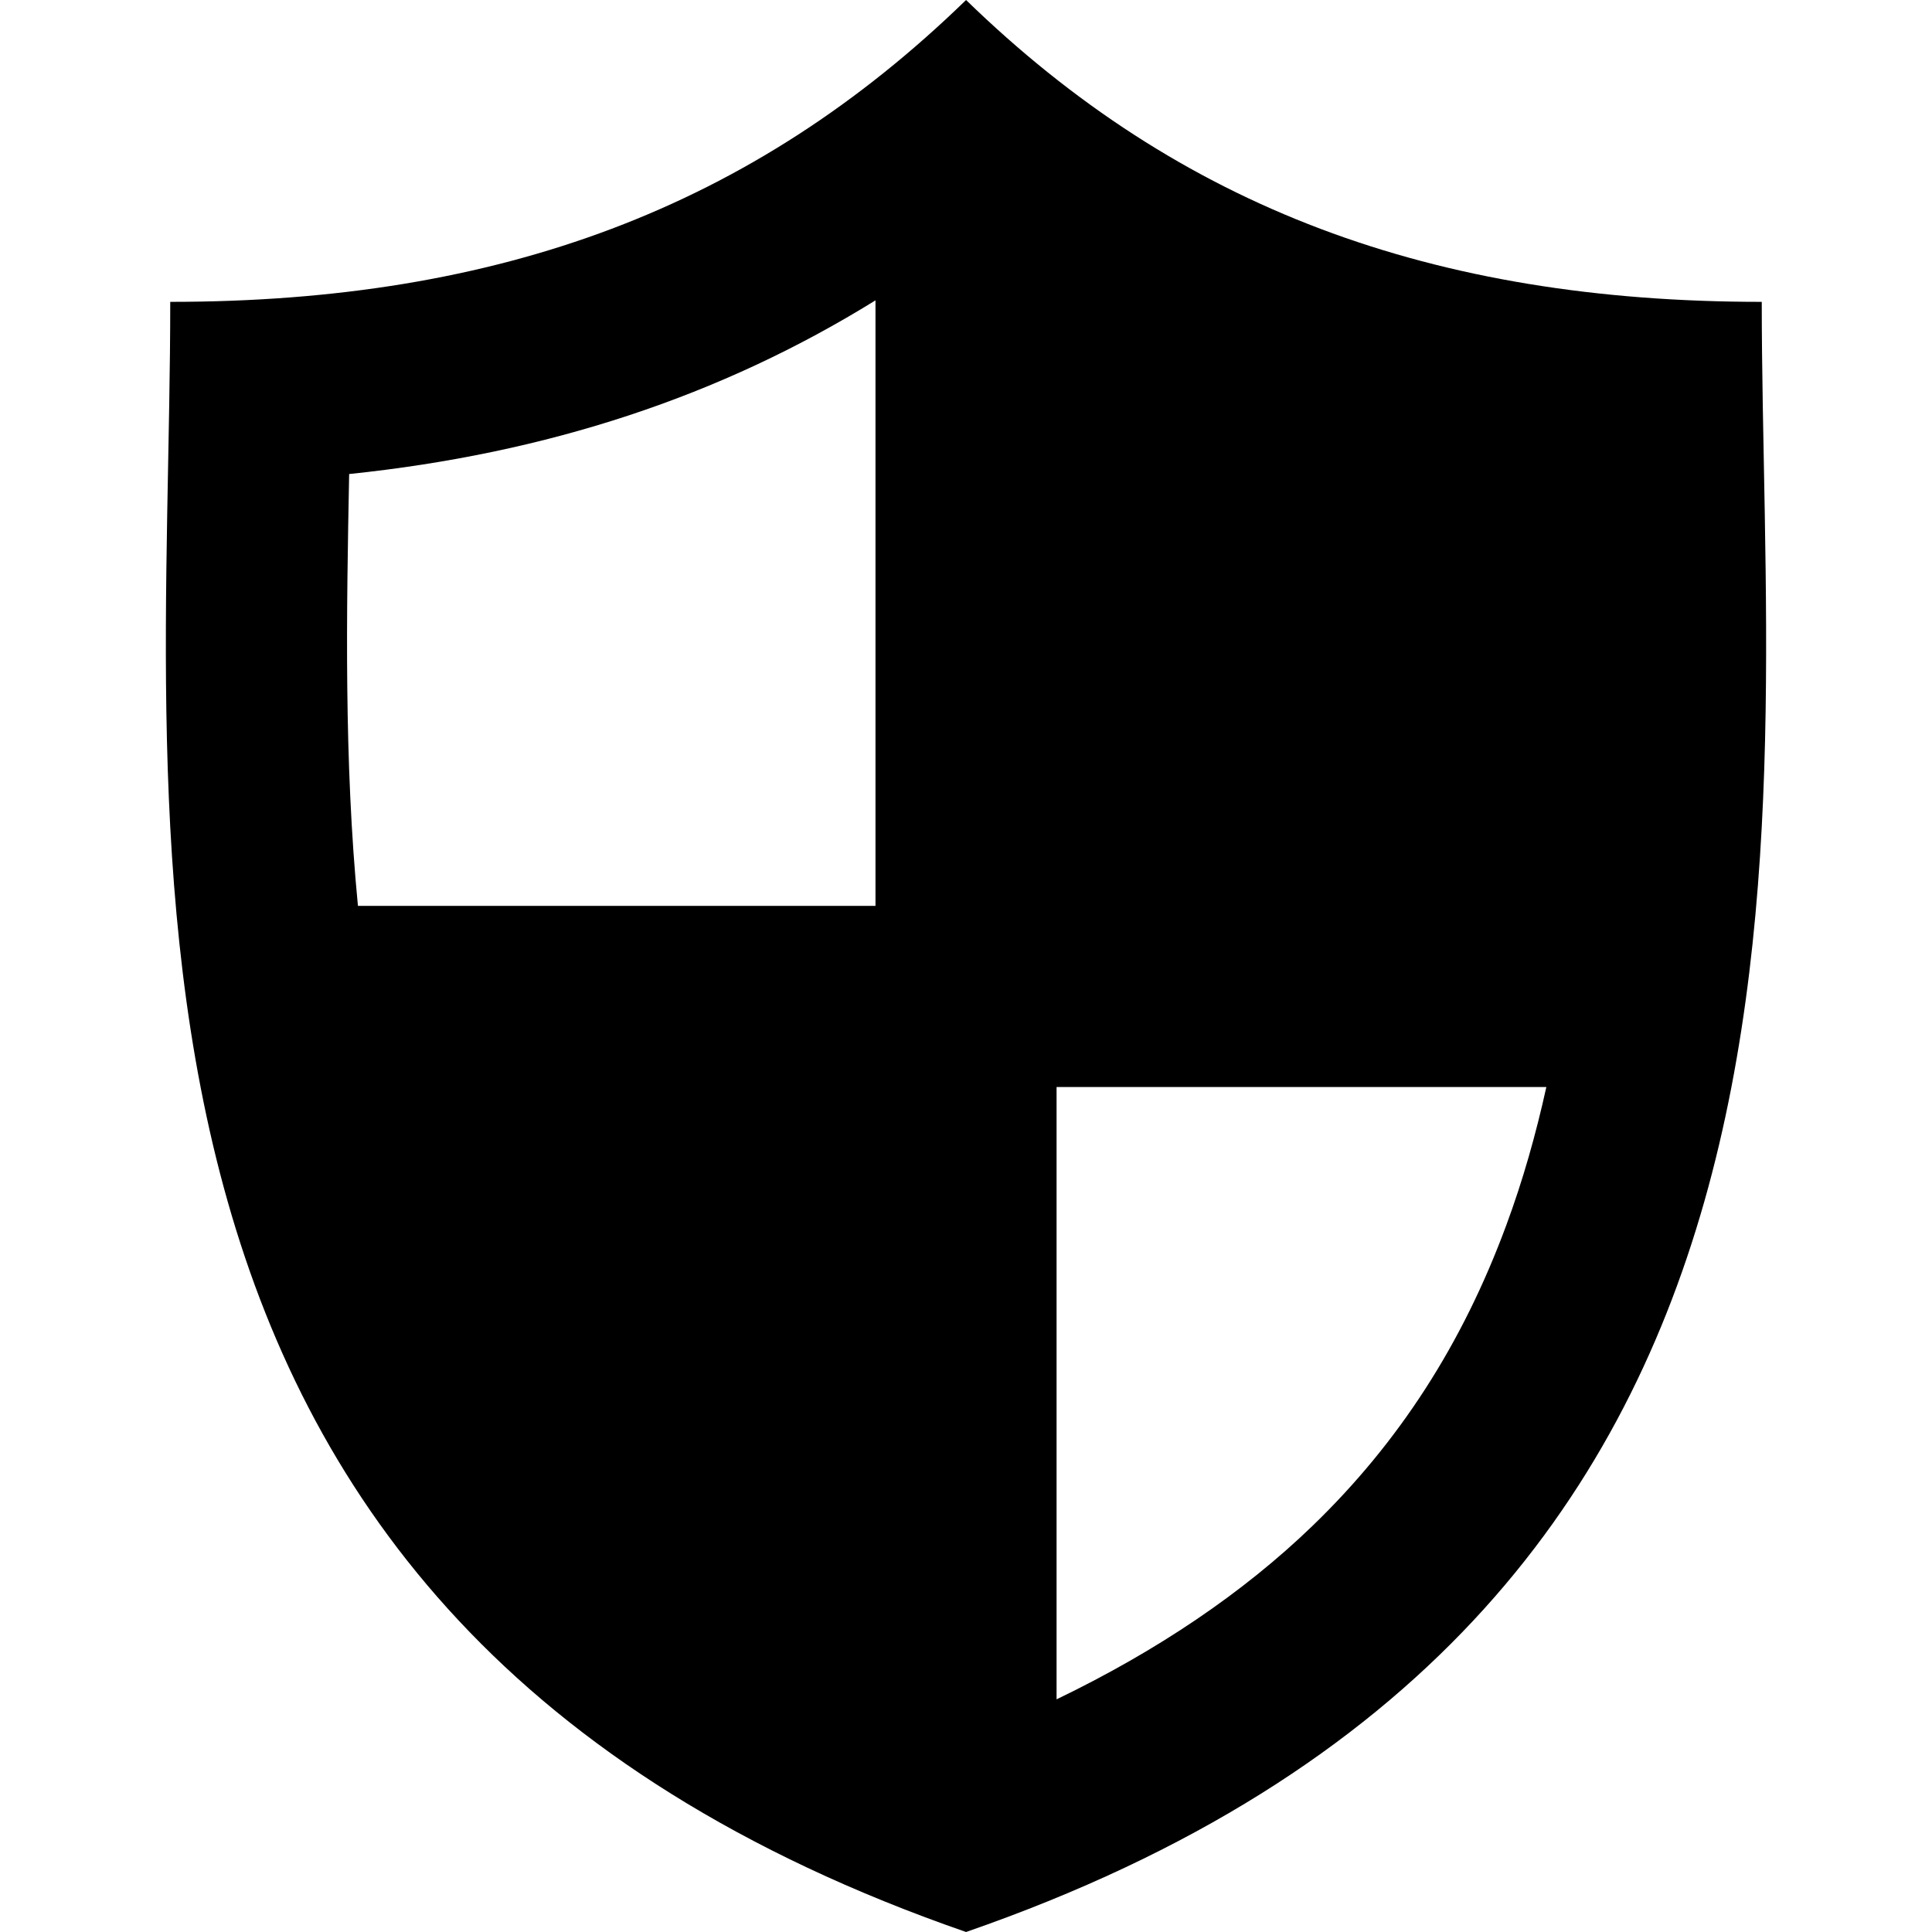
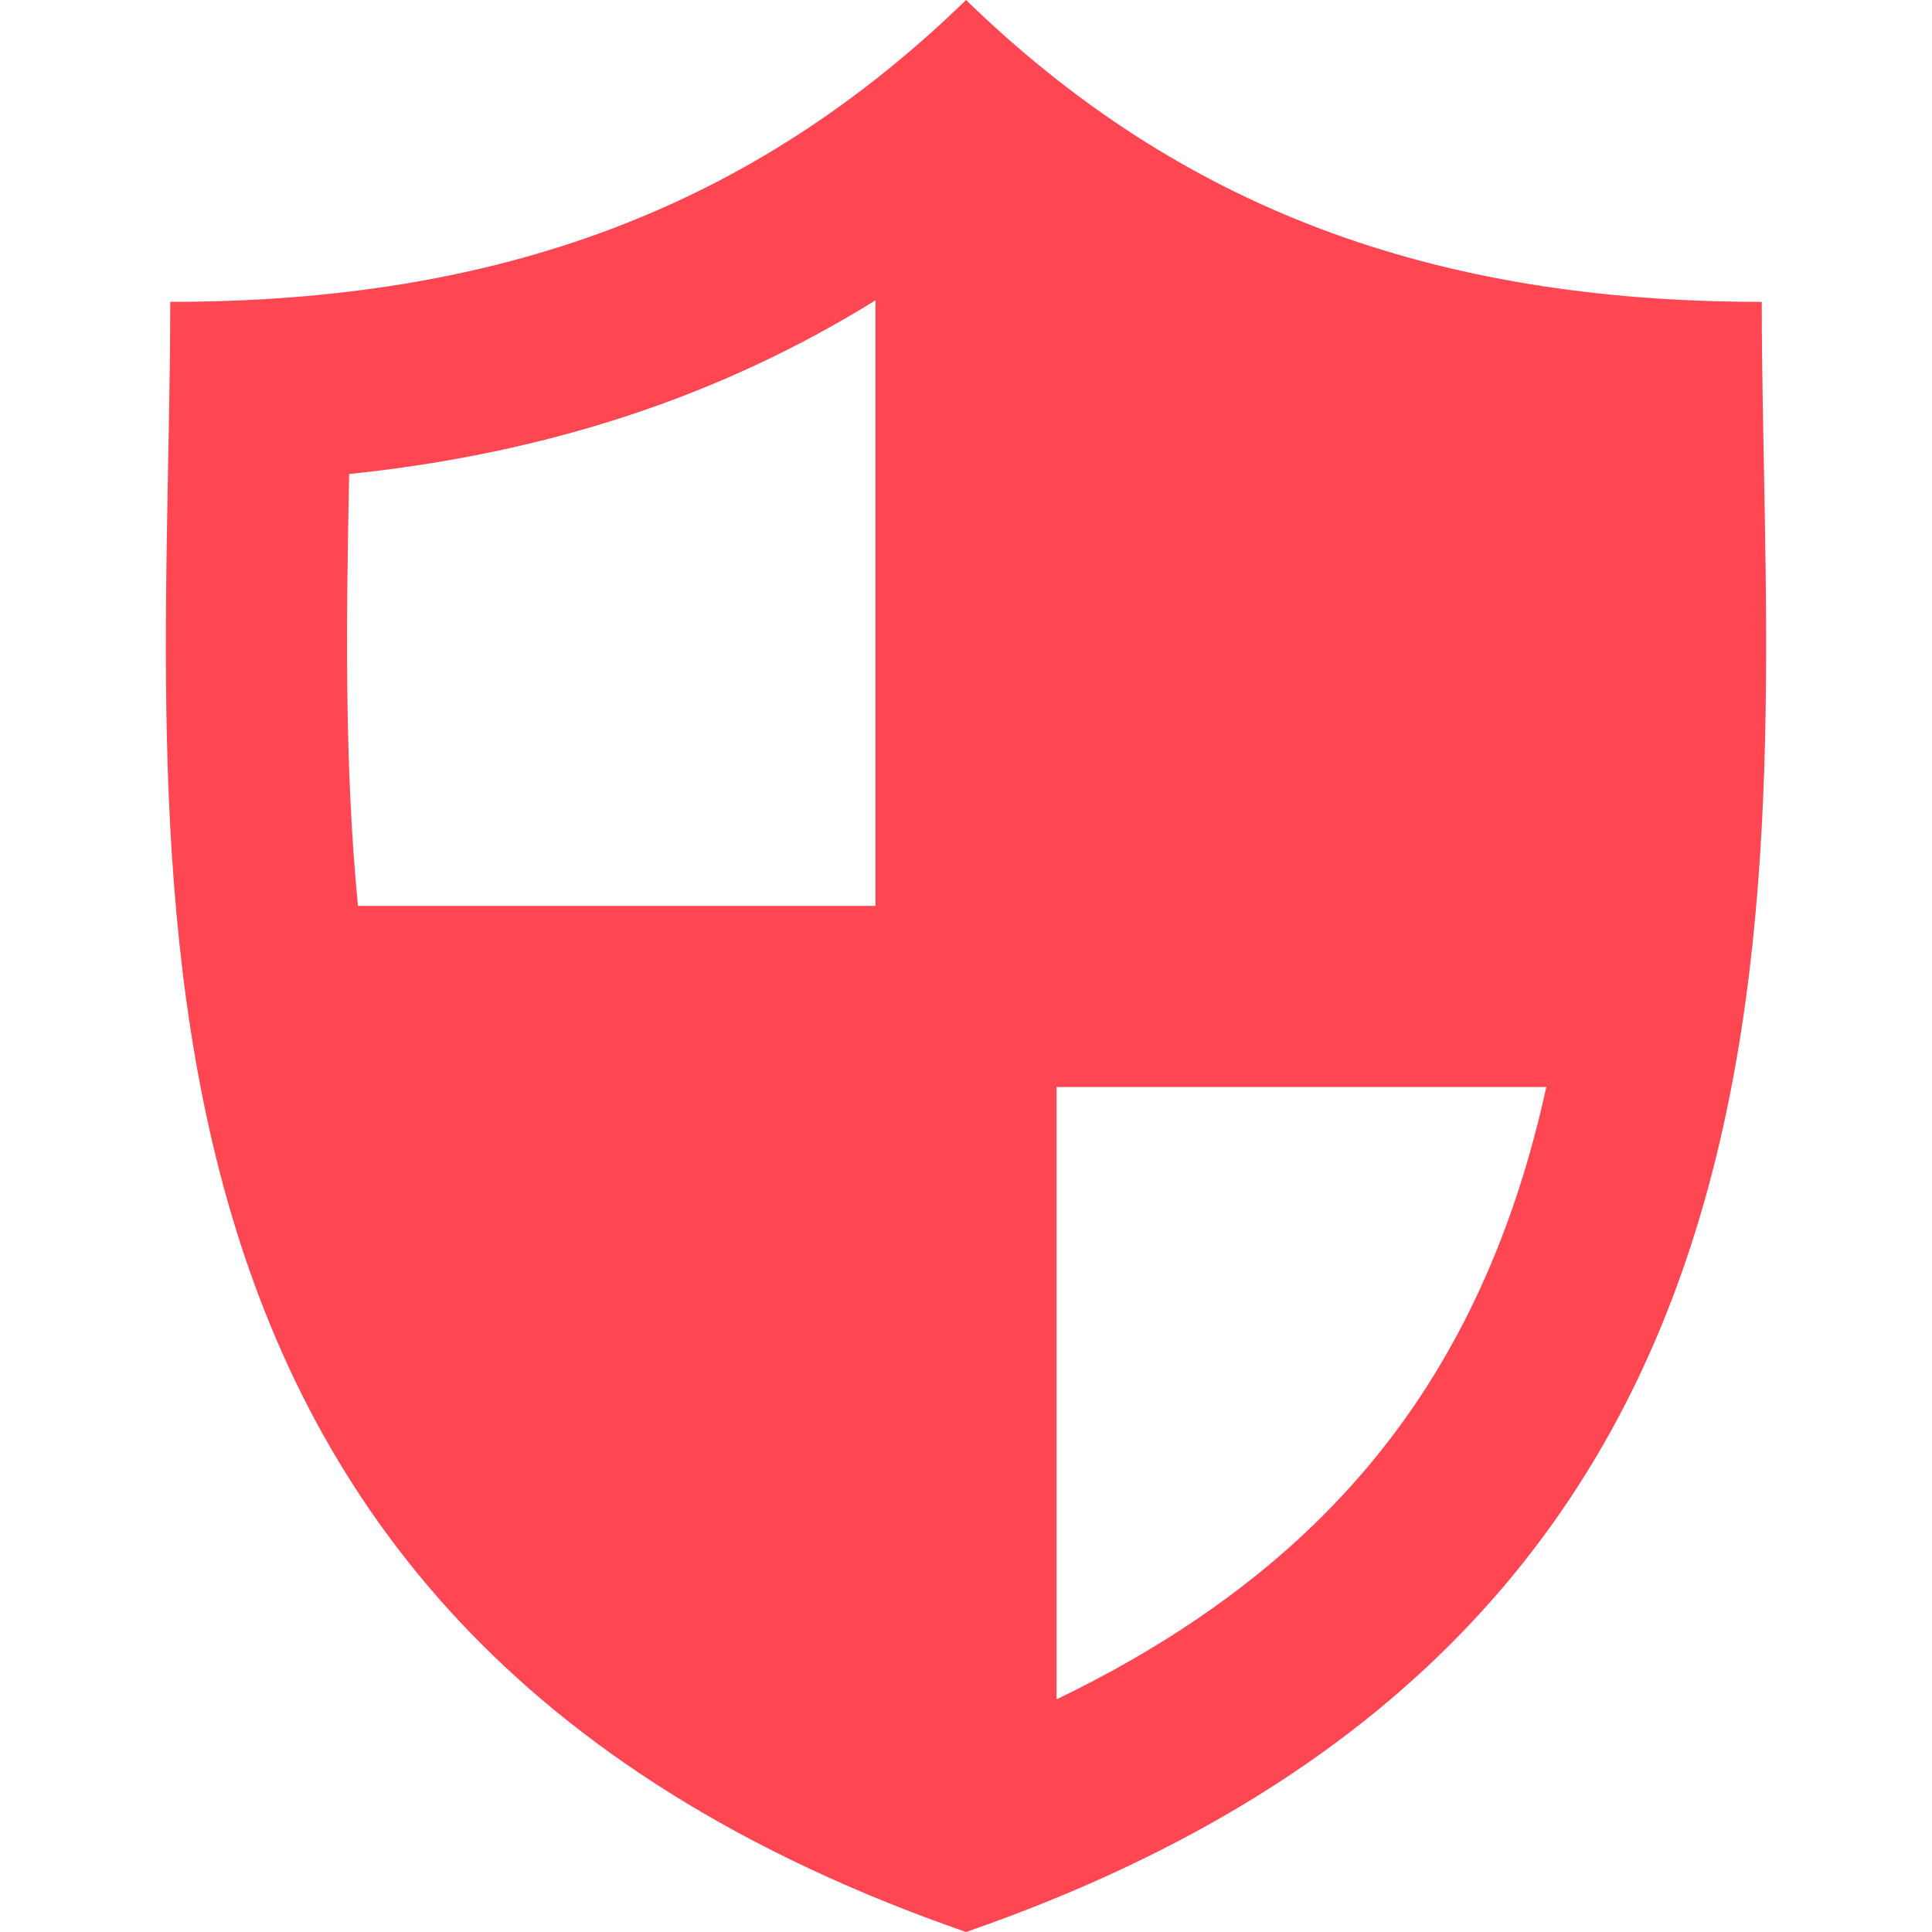
- <svg xmlns="http://www.w3.org/2000/svg" fill="#000000" height="800px" width="800px" version="1.1" id="Capa_1" viewBox="0 0 347.971 347.971" xml:space="preserve">
+ <svg xmlns="http://www.w3.org/2000/svg" fill="#ff4754" height="800px" width="800px" version="1.1" id="Capa_1" viewBox="0 0 347.971 347.971" xml:space="preserve">
  <g>
    <path d="M317.308,54.367C257.945,54.367,212.46,37.403,173.997,0C135.522,37.403,90.034,54.367,30.663,54.367   c0,97.406-20.158,236.937,143.334,293.604C337.465,291.304,317.308,151.773,317.308,54.367z M62.886,85.378   c35.75-3.721,66.89-13.996,94.797-31.282v109.059H64.467C61.94,137.053,62.403,110.301,62.886,85.378z M236.384,274.832   c-12.451,12.023-27.895,22.469-46.086,31.234V195.779h88.215c-1.878,8.498-4.223,16.811-7.193,24.828   C263.426,242.02,251.99,259.762,236.384,274.832z" />
  </g>
</svg>
